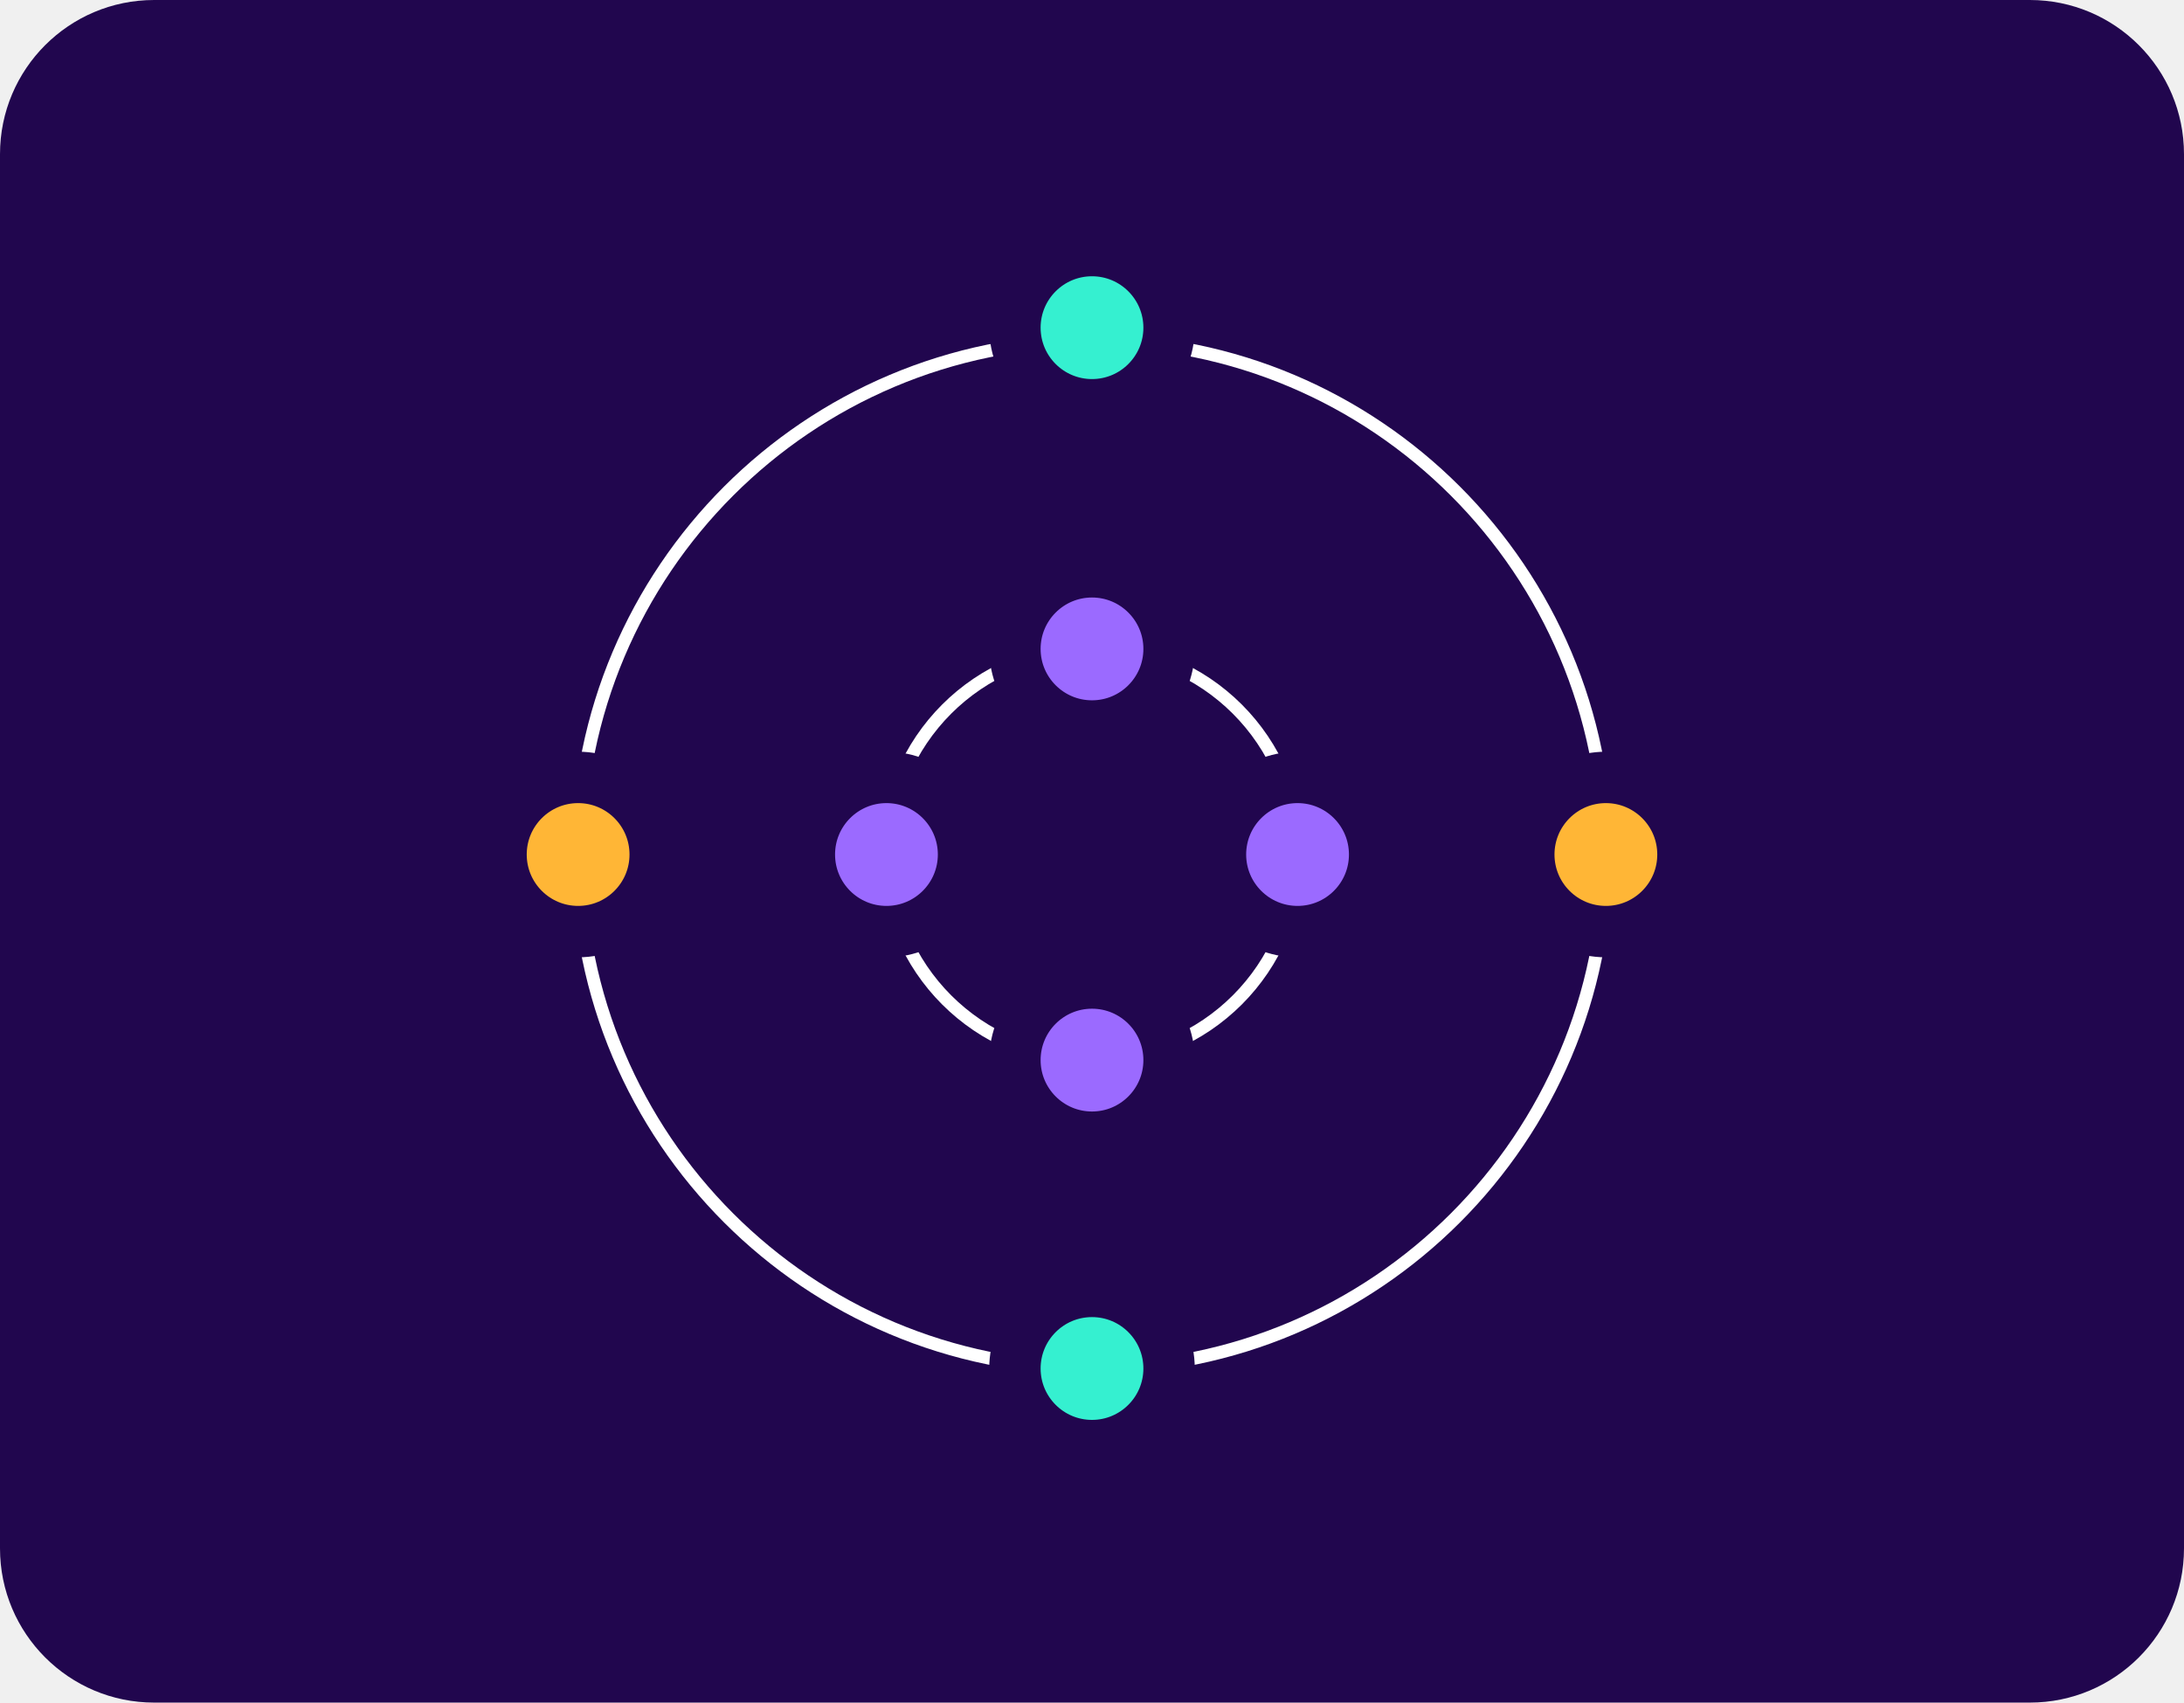
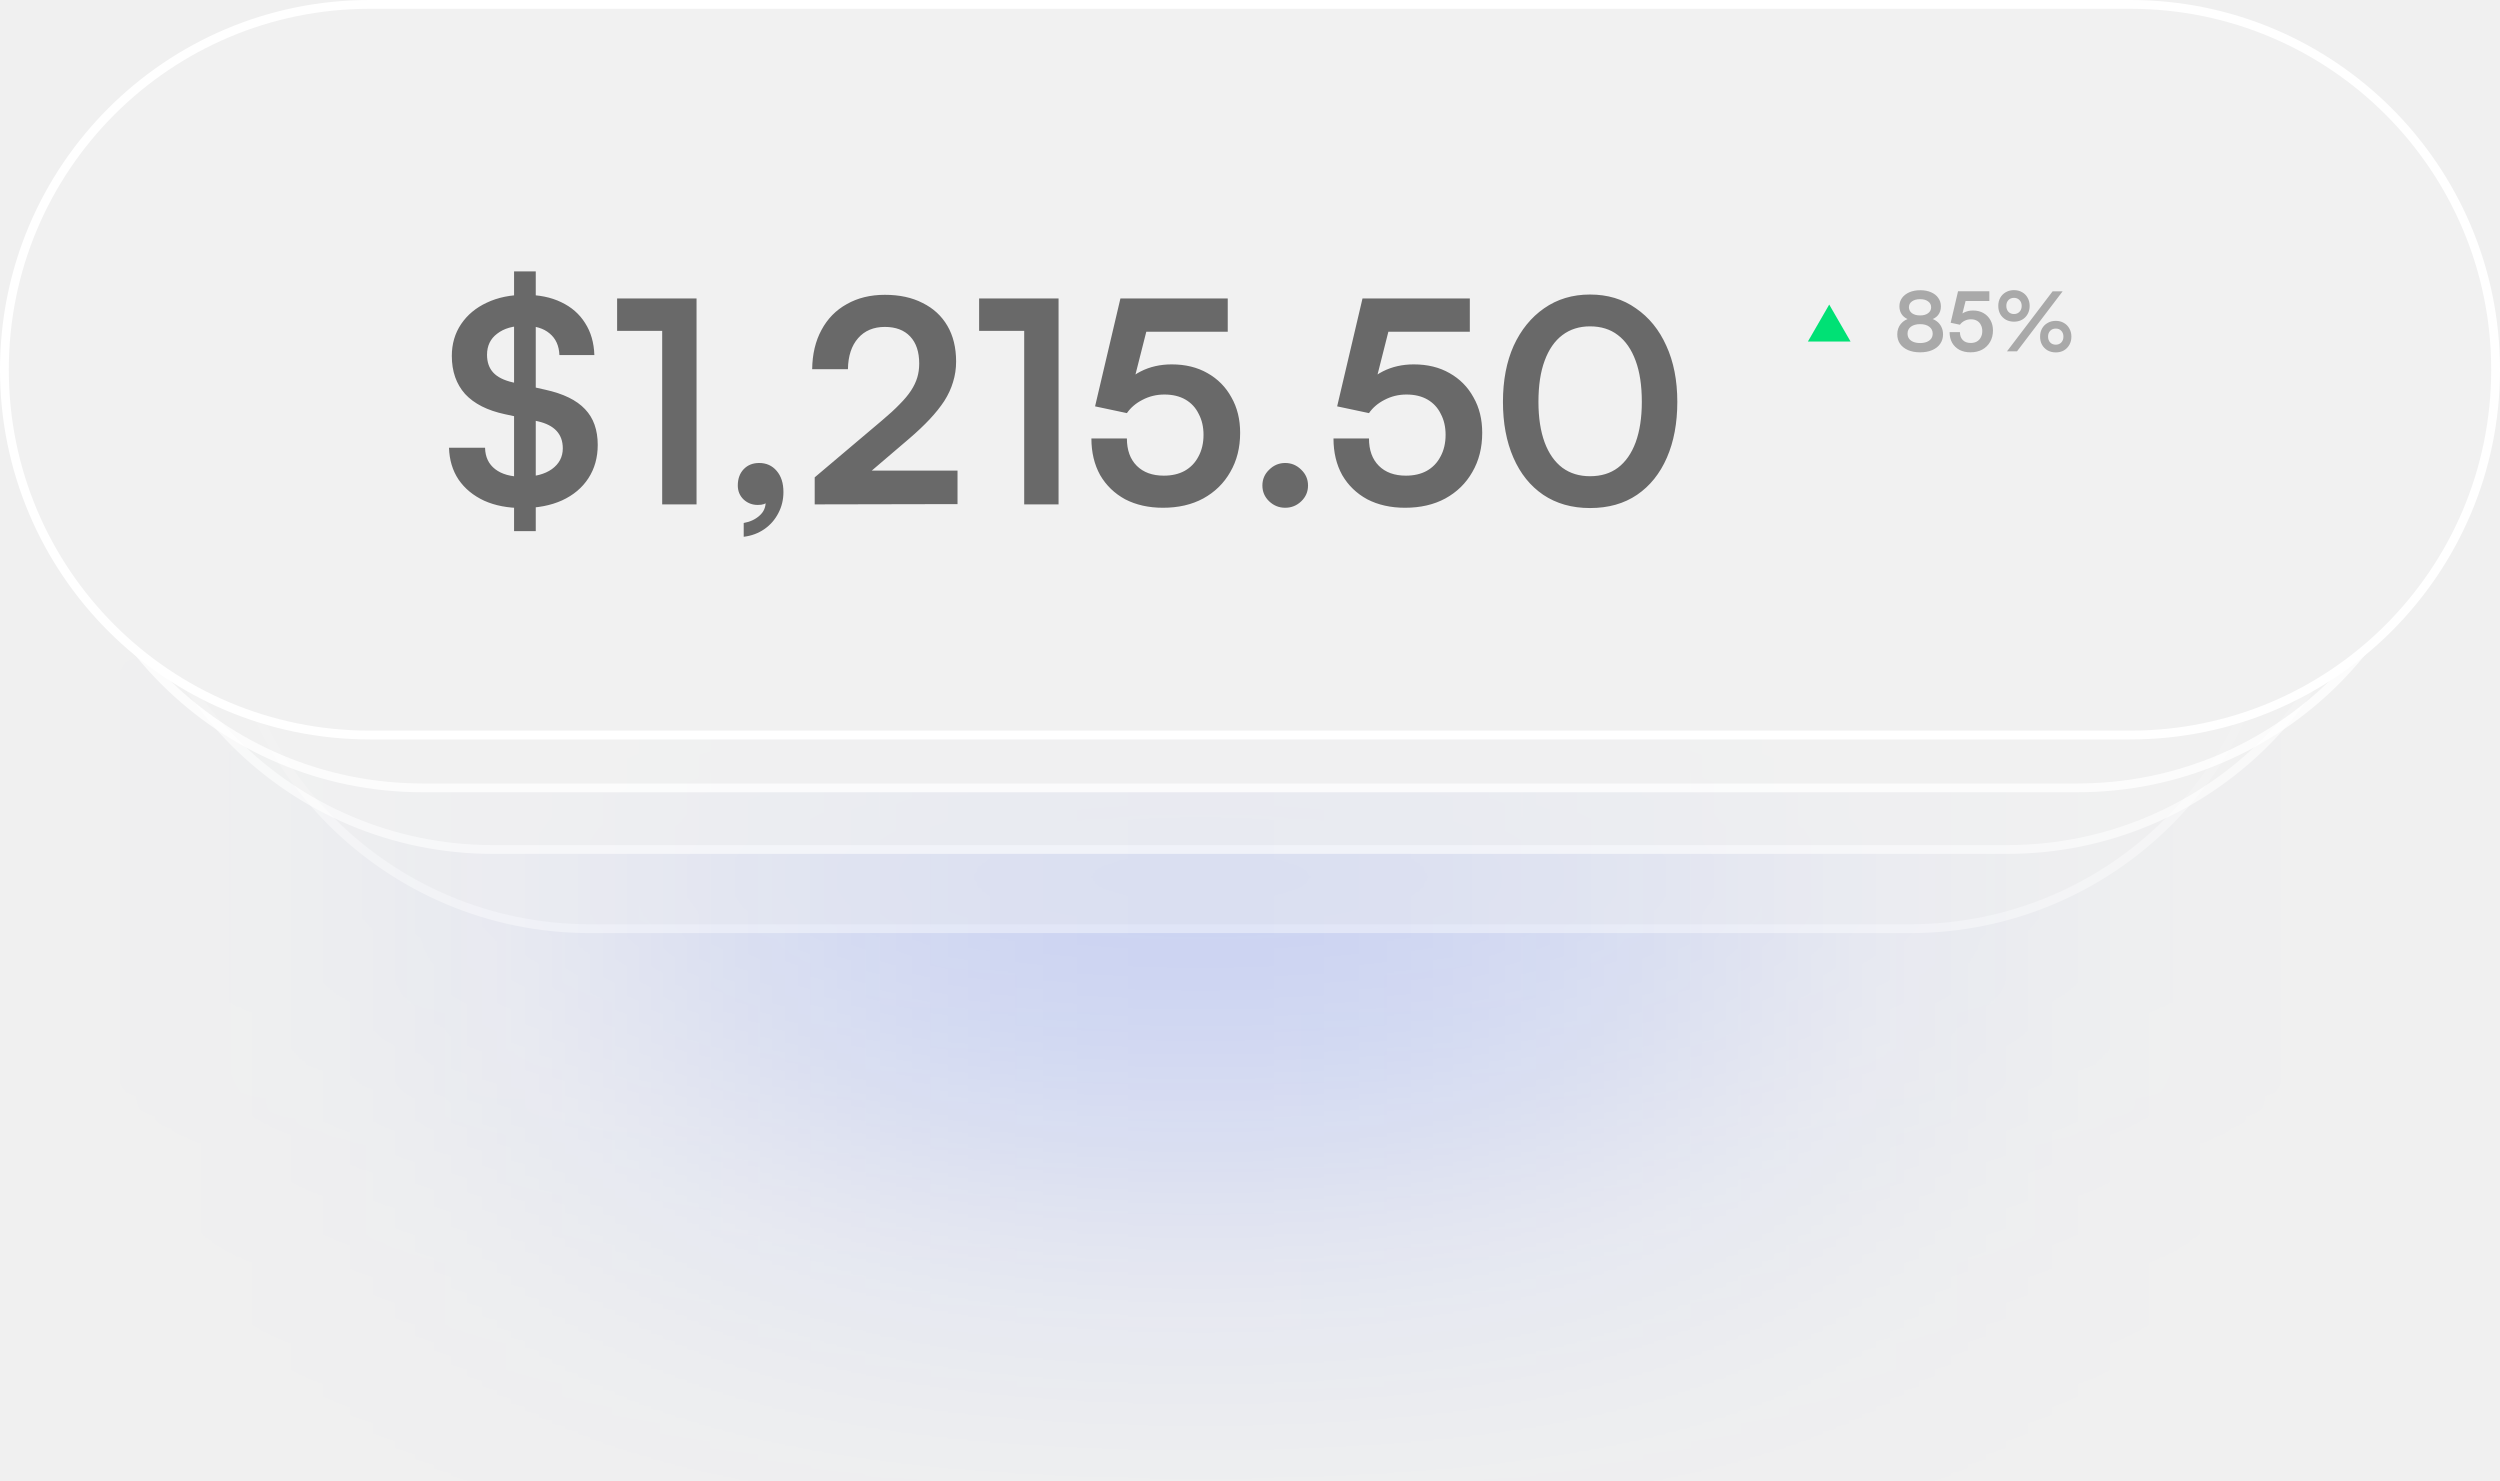
- <svg xmlns="http://www.w3.org/2000/svg" width="340" height="265" viewBox="0 0 340 265" fill="none">
-   <rect width="340" height="265" rx="24" fill="#21064E" />
-   <circle cx="170" cy="133" r="80" stroke="white" stroke-width="2" />
-   <circle cx="170" cy="133" r="32" stroke="white" stroke-width="2" />
-   <circle cx="90" cy="133" r="12" transform="rotate(-180 90 133)" fill="#FFB636" stroke="#21064E" stroke-width="8" />
-   <circle cx="250" cy="133" r="12" transform="rotate(-180 250 133)" fill="#FFB636" stroke="#21064E" stroke-width="8" />
-   <circle cx="170" cy="51" r="12" transform="rotate(-180 170 51)" fill="#35F0D0" stroke="#21064E" stroke-width="8" />
-   <circle cx="170" cy="101" r="12" transform="rotate(-180 170 101)" fill="#9B6AFF" stroke="#21064E" stroke-width="8" />
-   <circle cx="170" cy="165" r="12" transform="rotate(-180 170 165)" fill="#9B6AFF" stroke="#21064E" stroke-width="8" />
-   <circle cx="138" cy="133" r="12" transform="rotate(90 138 133)" fill="#9B6AFF" stroke="#21064E" stroke-width="8" />
-   <circle cx="202" cy="133" r="12" transform="rotate(90 202 133)" fill="#9B6AFF" stroke="#21064E" stroke-width="8" />
-   <circle cx="170" cy="213" r="12" transform="rotate(-180 170 213)" fill="#35F0D0" stroke="#21064E" stroke-width="8" />
+ <svg xmlns="http://www.w3.org/2000/svg" width="228" height="135" viewBox="0 0 228 135" fill="none">
+   <g filter="url(#filter0_f_15_102)">
+     <rect x="61" y="75" width="97" height="10" rx="5" fill="#0C3FFF" />
+   </g>
+   <rect opacity="0.4" x="20.472" y="18.063" width="187.056" height="66.634" rx="33.317" fill="#F1F1F1" stroke="white" stroke-width="0.803" />
+   <rect opacity="0.6" x="11.641" y="10.838" width="204.718" height="66.634" rx="33.317" fill="#F1F1F1" stroke="white" stroke-width="0.803" />
+   <rect opacity="0.8" x="5.218" y="5.218" width="217.563" height="66.634" rx="33.317" fill="#F1F1F1" stroke="white" stroke-width="0.803" />
+   <rect x="0.401" y="0.401" width="227.197" height="66.634" rx="33.317" fill="#F1F1F1" stroke="white" stroke-width="0.803" />
+   <path d="M46.883 48.441V24.754H48.861V48.441H46.883ZM41.206 32.461C41.206 31.365 41.488 30.398 42.053 29.558C42.618 28.719 43.398 28.068 44.391 27.606C45.401 27.126 46.566 26.887 47.885 26.887C49.152 26.887 50.248 27.109 51.173 27.555C52.115 28 52.843 28.634 53.357 29.456C53.888 30.278 54.17 31.254 54.205 32.384H51.019C50.985 31.528 50.685 30.869 50.12 30.406C49.572 29.944 48.81 29.712 47.834 29.712C46.789 29.712 45.958 29.952 45.342 30.432C44.725 30.894 44.417 31.536 44.417 32.358C44.417 33.026 44.605 33.566 44.982 33.977C45.359 34.388 45.958 34.688 46.78 34.876L49.735 35.544C51.379 35.904 52.586 36.495 53.357 37.317C54.128 38.122 54.513 39.209 54.513 40.579C54.513 41.727 54.23 42.737 53.665 43.611C53.1 44.484 52.295 45.161 51.25 45.64C50.223 46.103 49.015 46.334 47.628 46.334C46.309 46.334 45.153 46.111 44.16 45.666C43.166 45.204 42.387 44.561 41.822 43.739C41.274 42.917 40.983 41.95 40.949 40.836H44.237C44.254 41.675 44.562 42.326 45.162 42.789C45.761 43.251 46.592 43.482 47.654 43.482C48.784 43.482 49.675 43.251 50.325 42.789C50.993 42.309 51.327 41.675 51.327 40.888C51.327 39.586 50.565 38.764 49.041 38.421L46.061 37.779C44.451 37.437 43.235 36.82 42.413 35.929C41.608 35.022 41.206 33.866 41.206 32.461ZM60.391 30.175H56.28V27.221H63.525V46H60.391V30.175ZM69.83 45.769L70.139 45.692C70.002 45.812 69.847 45.906 69.676 45.974C69.522 46.026 69.334 46.051 69.111 46.051C68.614 46.051 68.186 45.889 67.826 45.563C67.467 45.221 67.287 44.793 67.287 44.279C67.287 43.662 67.467 43.166 67.826 42.789C68.186 42.412 68.657 42.224 69.239 42.224C69.89 42.224 70.421 42.463 70.832 42.943C71.243 43.422 71.449 44.065 71.449 44.87C71.449 45.572 71.295 46.214 70.986 46.796C70.678 47.396 70.25 47.884 69.702 48.261C69.154 48.638 68.529 48.869 67.826 48.954V47.696C68.409 47.593 68.888 47.37 69.265 47.028C69.642 46.702 69.83 46.283 69.83 45.769ZM87.326 45.974L74.301 46V43.534L80.441 38.344C81.074 37.813 81.605 37.325 82.034 36.88C82.479 36.435 82.83 36.015 83.087 35.621C83.344 35.227 83.532 34.833 83.652 34.439C83.772 34.045 83.832 33.617 83.832 33.155C83.832 32.093 83.558 31.271 83.01 30.689C82.462 30.106 81.691 29.815 80.698 29.815C79.67 29.815 78.856 30.158 78.257 30.843C77.658 31.528 77.349 32.47 77.332 33.669H74.07C74.087 32.299 74.369 31.108 74.917 30.098C75.465 29.07 76.236 28.282 77.23 27.734C78.223 27.169 79.379 26.887 80.698 26.887C82.034 26.887 83.181 27.135 84.14 27.631C85.116 28.111 85.87 28.805 86.401 29.712C86.932 30.62 87.197 31.708 87.197 32.975C87.197 33.626 87.103 34.251 86.915 34.85C86.743 35.433 86.478 36.007 86.118 36.572C85.759 37.12 85.313 37.676 84.782 38.242C84.251 38.807 83.626 39.398 82.907 40.014L78.334 43.919L77.152 42.917H87.326V45.974ZM93.407 30.175H89.296V27.221H96.541V46H93.407V30.175ZM106.062 46.308C104.76 46.308 103.613 46.051 102.619 45.538C101.643 45.007 100.881 44.27 100.333 43.328C99.802 42.369 99.536 41.256 99.536 39.989H102.773C102.773 41.05 103.073 41.881 103.672 42.48C104.272 43.08 105.094 43.38 106.139 43.38C106.875 43.38 107.509 43.234 108.04 42.943C108.588 42.635 109.007 42.198 109.299 41.633C109.607 41.068 109.761 40.408 109.761 39.654C109.761 38.935 109.615 38.301 109.324 37.754C109.05 37.188 108.648 36.752 108.117 36.443C107.586 36.135 106.944 35.981 106.19 35.981C105.471 35.981 104.803 36.144 104.186 36.469C103.587 36.777 103.116 37.18 102.773 37.676L99.87 37.06L102.182 27.221H111.97V30.252H103.698L104.803 29.224L103.287 35.21L102.182 35.673C102.593 34.885 103.21 34.285 104.032 33.874C104.871 33.446 105.813 33.232 106.858 33.232C108.108 33.232 109.196 33.498 110.121 34.028C111.063 34.559 111.791 35.296 112.304 36.238C112.835 37.163 113.101 38.242 113.101 39.475C113.101 40.828 112.801 42.018 112.202 43.046C111.619 44.073 110.797 44.878 109.735 45.461C108.691 46.026 107.466 46.308 106.062 46.308ZM117.211 46.308C116.646 46.308 116.157 46.111 115.746 45.717C115.335 45.324 115.13 44.844 115.13 44.279C115.13 43.714 115.335 43.234 115.746 42.84C116.157 42.429 116.646 42.224 117.211 42.224C117.776 42.224 118.264 42.429 118.675 42.84C119.086 43.234 119.292 43.714 119.292 44.279C119.292 44.844 119.086 45.324 118.675 45.717C118.264 46.111 117.776 46.308 117.211 46.308ZM128.139 46.308C126.837 46.308 125.69 46.051 124.697 45.538C123.72 45.007 122.958 44.27 122.41 43.328C121.879 42.369 121.614 41.256 121.614 39.989H124.851C124.851 41.05 125.15 41.881 125.75 42.48C126.349 43.08 127.171 43.38 128.216 43.38C128.953 43.38 129.586 43.234 130.117 42.943C130.665 42.635 131.085 42.198 131.376 41.633C131.684 41.068 131.838 40.408 131.838 39.654C131.838 38.935 131.693 38.301 131.402 37.754C131.128 37.188 130.725 36.752 130.194 36.443C129.663 36.135 129.021 35.981 128.268 35.981C127.548 35.981 126.88 36.144 126.264 36.469C125.664 36.777 125.193 37.18 124.851 37.676L121.948 37.06L124.26 27.221H134.048V30.252H125.776L126.88 29.224L125.365 35.21L124.26 35.673C124.671 34.885 125.288 34.285 126.11 33.874C126.949 33.446 127.891 33.232 128.936 33.232C130.186 33.232 131.273 33.498 132.198 34.028C133.14 34.559 133.868 35.296 134.382 36.238C134.913 37.163 135.178 38.242 135.178 39.475C135.178 40.828 134.878 42.018 134.279 43.046C133.697 44.073 132.875 44.878 131.813 45.461C130.768 46.026 129.544 46.308 128.139 46.308ZM137.069 36.649C137.069 34.696 137.395 32.992 138.045 31.536C138.713 30.081 139.638 28.942 140.82 28.12C142.019 27.28 143.415 26.861 145.007 26.861C146.617 26.861 148.013 27.28 149.195 28.12C150.394 28.942 151.319 30.081 151.97 31.536C152.637 32.992 152.971 34.696 152.971 36.649C152.971 38.584 152.655 40.28 152.021 41.735C151.387 43.191 150.479 44.322 149.298 45.127C148.116 45.931 146.686 46.334 145.007 46.334C143.363 46.334 141.942 45.931 140.743 45.127C139.561 44.322 138.653 43.191 138.02 41.735C137.386 40.28 137.069 38.584 137.069 36.649ZM140.306 36.649C140.306 38.087 140.495 39.321 140.871 40.348C141.248 41.359 141.788 42.129 142.49 42.66C143.192 43.174 144.031 43.431 145.007 43.431C146.018 43.431 146.866 43.174 147.551 42.66C148.253 42.129 148.793 41.359 149.169 40.348C149.546 39.321 149.734 38.087 149.734 36.649C149.734 35.159 149.546 33.908 149.169 32.898C148.793 31.87 148.253 31.091 147.551 30.56C146.866 30.029 146.018 29.764 145.007 29.764C144.031 29.764 143.192 30.029 142.49 30.56C141.788 31.091 141.248 31.87 140.871 32.898C140.495 33.908 140.306 35.159 140.306 36.649Z" fill="#696969" />
+   <path d="M173.031 30.491C173.031 30.117 173.141 29.797 173.361 29.532C173.586 29.262 173.878 29.093 174.238 29.023L174.245 29.195C173.921 29.11 173.668 28.958 173.488 28.738C173.314 28.518 173.226 28.251 173.226 27.936C173.226 27.646 173.306 27.392 173.466 27.172C173.626 26.952 173.848 26.78 174.133 26.655C174.423 26.53 174.755 26.468 175.129 26.468C175.504 26.468 175.831 26.53 176.111 26.655C176.396 26.775 176.616 26.947 176.77 27.172C176.93 27.392 177.01 27.651 177.01 27.951C177.01 28.266 176.92 28.533 176.74 28.753C176.561 28.968 176.308 29.113 175.984 29.188L175.976 29.03C176.221 29.065 176.436 29.152 176.621 29.292C176.805 29.427 176.948 29.597 177.048 29.802C177.153 30.007 177.205 30.236 177.205 30.491C177.205 30.821 177.118 31.111 176.943 31.36C176.773 31.605 176.531 31.795 176.216 31.93C175.906 32.065 175.539 32.132 175.114 32.132C174.695 32.132 174.328 32.065 174.013 31.93C173.703 31.795 173.461 31.605 173.286 31.36C173.116 31.111 173.031 30.821 173.031 30.491ZM173.968 30.424C173.968 30.599 174.013 30.751 174.103 30.881C174.198 31.011 174.33 31.111 174.5 31.181C174.675 31.25 174.882 31.285 175.122 31.285C175.352 31.285 175.552 31.25 175.721 31.181C175.896 31.111 176.029 31.013 176.119 30.888C176.213 30.759 176.261 30.604 176.261 30.424C176.261 30.159 176.156 29.949 175.946 29.794C175.741 29.64 175.464 29.562 175.114 29.562C174.765 29.562 174.485 29.64 174.275 29.794C174.07 29.949 173.968 30.159 173.968 30.424ZM174.095 28.019C174.095 28.243 174.188 28.426 174.373 28.566C174.557 28.7 174.805 28.768 175.114 28.768C175.419 28.768 175.661 28.7 175.841 28.566C176.026 28.431 176.119 28.251 176.119 28.026C176.119 27.796 176.026 27.616 175.841 27.487C175.661 27.352 175.419 27.284 175.114 27.284C174.805 27.284 174.557 27.352 174.373 27.487C174.188 27.616 174.095 27.794 174.095 28.019ZM179.705 32.132C179.326 32.132 178.991 32.057 178.701 31.907C178.417 31.753 178.194 31.538 178.034 31.263C177.88 30.983 177.802 30.659 177.802 30.289H178.746C178.746 30.599 178.834 30.841 179.009 31.016C179.183 31.191 179.423 31.278 179.728 31.278C179.943 31.278 180.127 31.236 180.282 31.151C180.442 31.061 180.565 30.933 180.649 30.768C180.739 30.604 180.784 30.411 180.784 30.192C180.784 29.982 180.742 29.797 180.657 29.637C180.577 29.472 180.46 29.345 180.305 29.255C180.15 29.165 179.963 29.12 179.743 29.12C179.533 29.12 179.338 29.168 179.158 29.262C178.984 29.352 178.846 29.47 178.746 29.615L177.9 29.435L178.574 26.565H181.429V27.449H179.016L179.338 27.149L178.896 28.895L178.574 29.03C178.694 28.8 178.874 28.625 179.113 28.506C179.358 28.381 179.633 28.318 179.938 28.318C180.302 28.318 180.62 28.396 180.889 28.551C181.164 28.705 181.376 28.92 181.526 29.195C181.681 29.465 181.758 29.779 181.758 30.139C181.758 30.534 181.671 30.881 181.496 31.181C181.326 31.48 181.087 31.715 180.777 31.885C180.472 32.05 180.115 32.132 179.705 32.132ZM185.105 27.899C185.105 28.178 185.042 28.428 184.918 28.648C184.798 28.863 184.63 29.033 184.416 29.157C184.201 29.277 183.953 29.337 183.674 29.337C183.399 29.337 183.152 29.277 182.932 29.157C182.717 29.033 182.547 28.863 182.422 28.648C182.302 28.428 182.243 28.178 182.243 27.899C182.243 27.619 182.302 27.372 182.422 27.157C182.547 26.937 182.717 26.767 182.932 26.647C183.152 26.523 183.399 26.46 183.674 26.46C183.953 26.46 184.201 26.523 184.416 26.647C184.63 26.767 184.798 26.937 184.918 27.157C185.042 27.372 185.105 27.619 185.105 27.899ZM184.378 27.899C184.378 27.684 184.313 27.509 184.183 27.374C184.053 27.234 183.884 27.164 183.674 27.164C183.464 27.164 183.294 27.234 183.164 27.374C183.039 27.509 182.977 27.684 182.977 27.899C182.977 28.113 183.039 28.291 183.164 28.431C183.294 28.571 183.464 28.64 183.674 28.64C183.884 28.64 184.053 28.571 184.183 28.431C184.313 28.291 184.378 28.113 184.378 27.899ZM188.11 26.572L183.951 32.042H183.037L187.195 26.572H188.11ZM188.911 30.701C188.911 30.981 188.849 31.231 188.724 31.45C188.604 31.665 188.437 31.835 188.222 31.96C188.012 32.08 187.767 32.14 187.488 32.14C187.208 32.14 186.961 32.08 186.746 31.96C186.531 31.835 186.361 31.665 186.236 31.45C186.116 31.231 186.056 30.981 186.056 30.701C186.056 30.421 186.116 30.174 186.236 29.959C186.361 29.739 186.531 29.57 186.746 29.45C186.961 29.325 187.208 29.262 187.488 29.262C187.767 29.262 188.012 29.325 188.222 29.45C188.437 29.57 188.604 29.739 188.724 29.959C188.849 30.174 188.911 30.421 188.911 30.701ZM188.184 30.701C188.184 30.481 188.12 30.304 187.99 30.169C187.865 30.034 187.697 29.967 187.488 29.967C187.278 29.967 187.108 30.034 186.978 30.169C186.848 30.304 186.783 30.481 186.783 30.701C186.783 30.916 186.848 31.093 186.978 31.233C187.108 31.368 187.278 31.435 187.488 31.435C187.692 31.435 187.86 31.368 187.99 31.233C188.12 31.093 188.184 30.916 188.184 30.701Z" fill="#A9A9A9" />
+   <path d="M166.825 27.777L168.772 31.149H164.879L166.825 27.777Z" fill="#00E175" />
+   <defs>
+     <filter id="filter0_f_15_102" x="11" y="25" width="197" height="110" filterUnits="userSpaceOnUse" color-interpolation-filters="sRGB">
+       <feFlood flood-opacity="0" result="BackgroundImageFix" />
+       <feBlend mode="normal" in="SourceGraphic" in2="BackgroundImageFix" result="shape" />
+       <feGaussianBlur stdDeviation="25" result="effect1_foregroundBlur_15_102" />
+     </filter>
+   </defs>
</svg>
